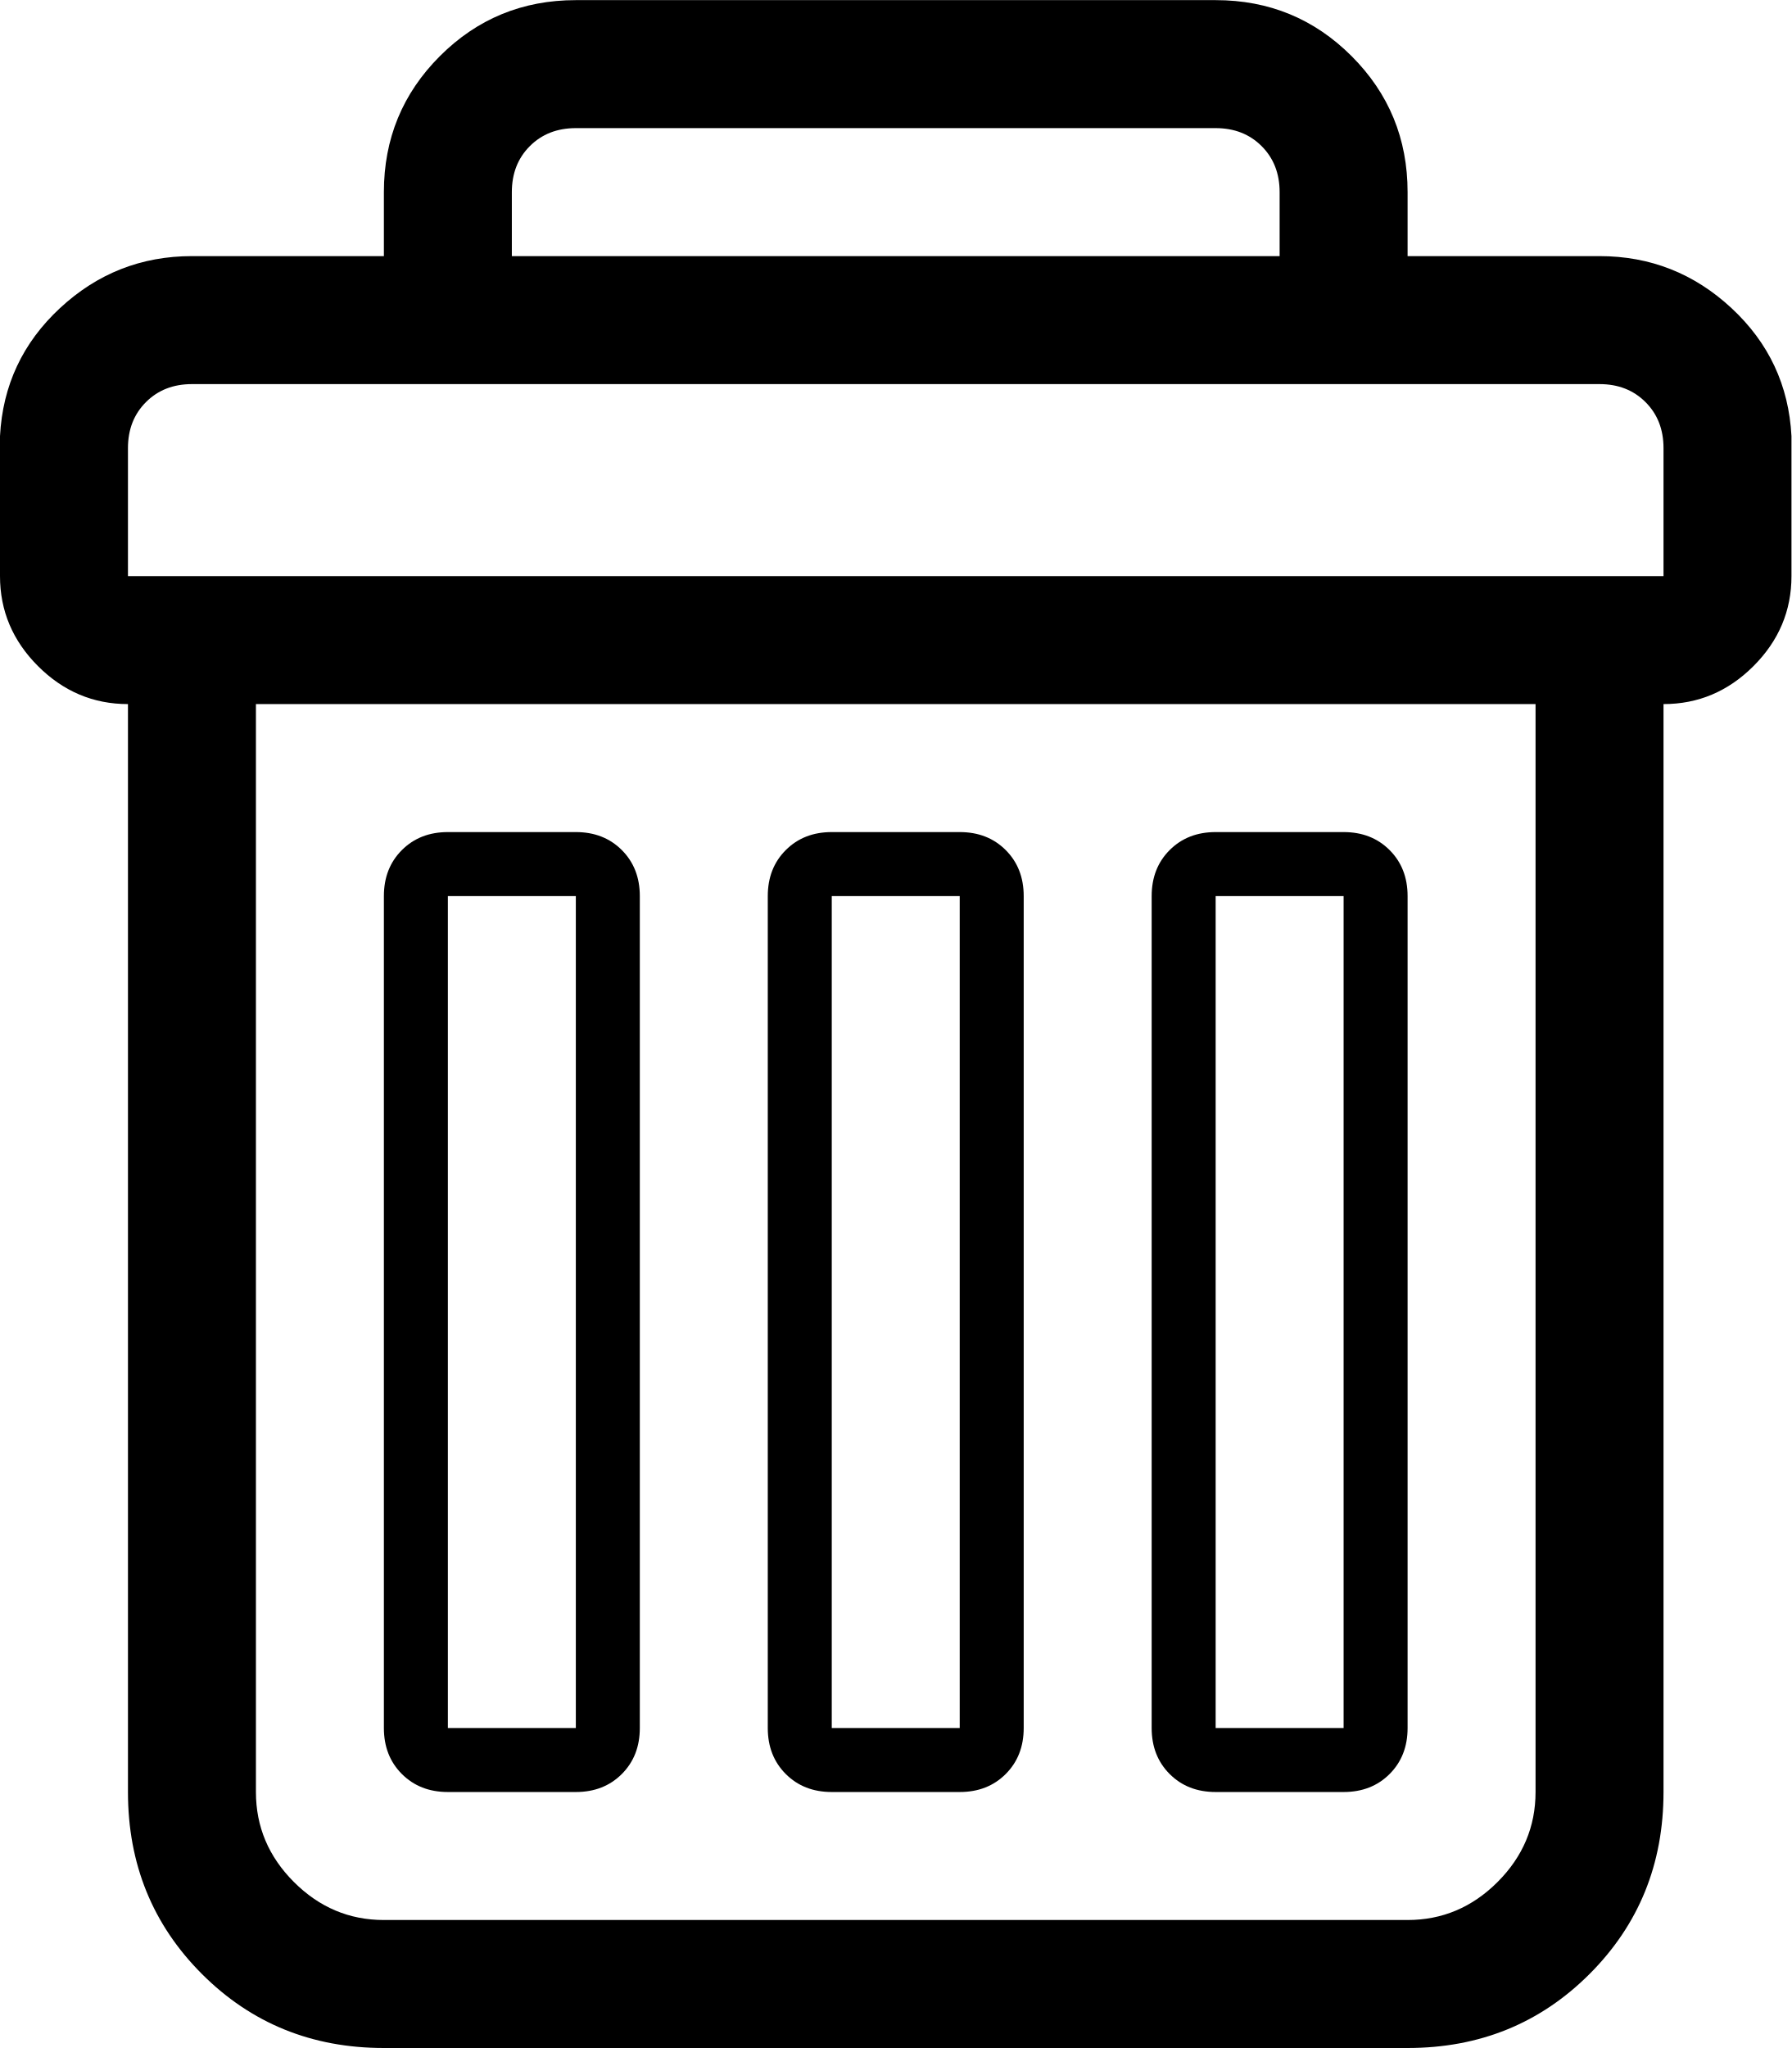
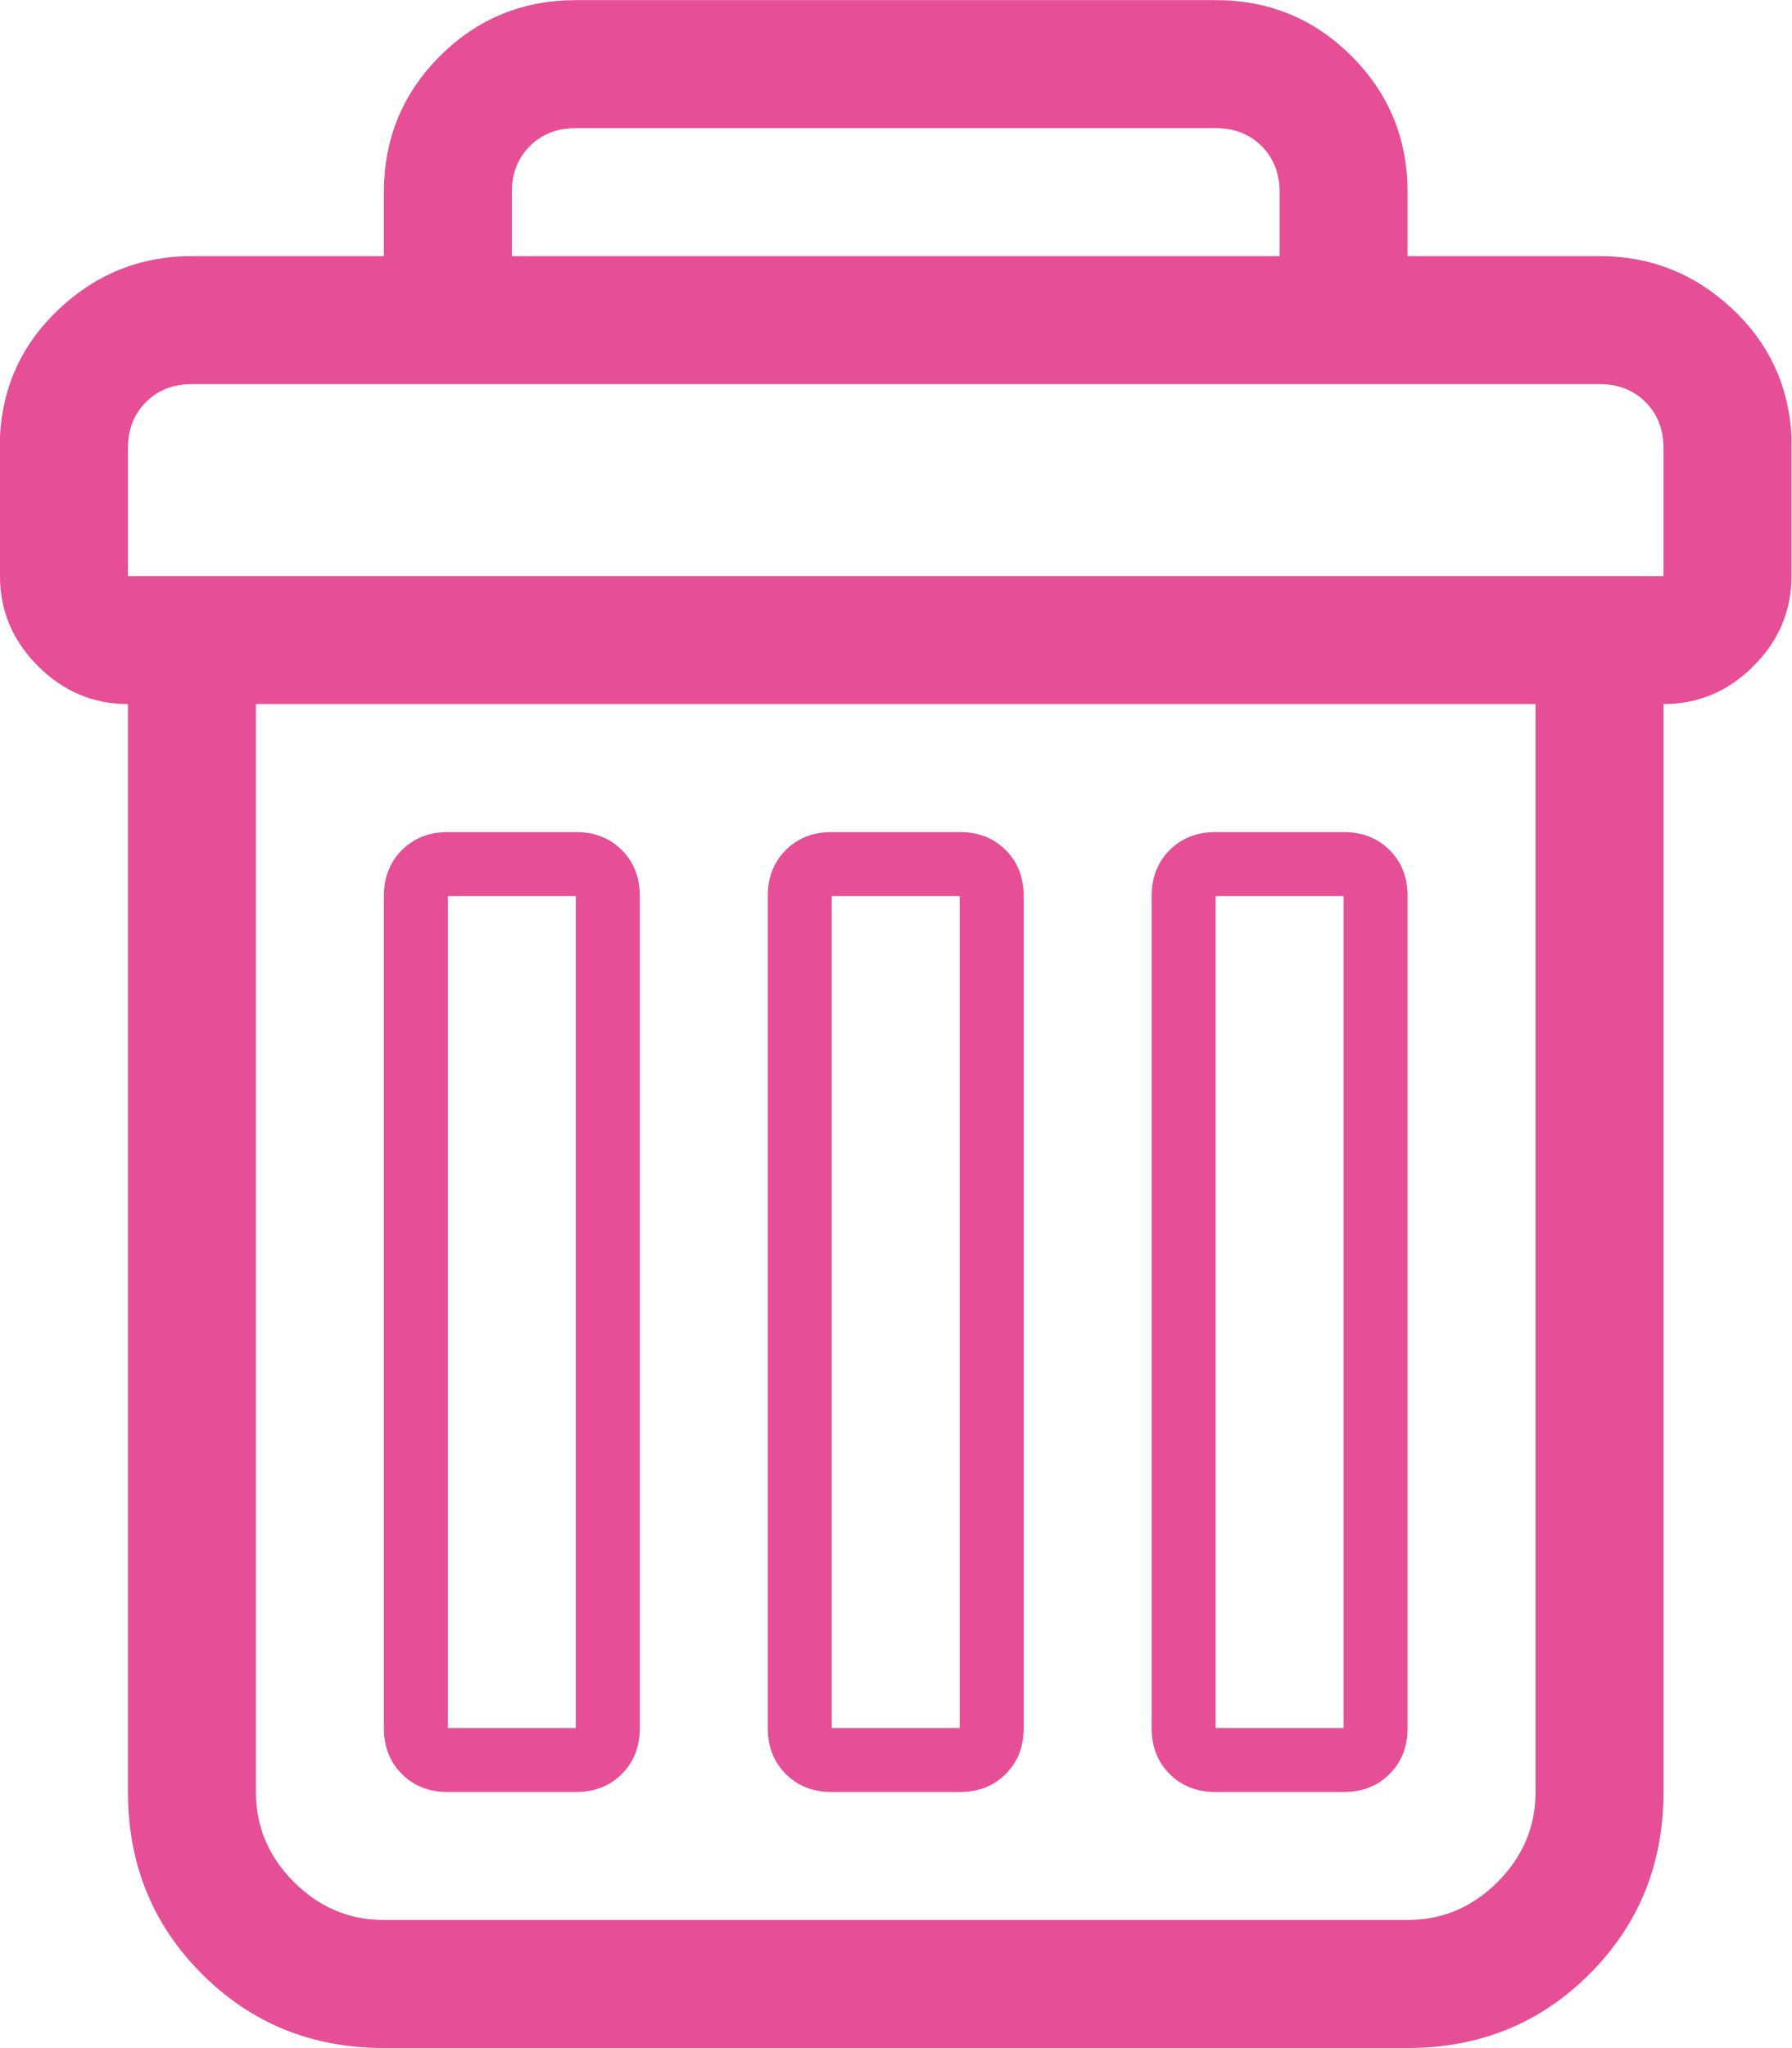
<svg xmlns="http://www.w3.org/2000/svg" height="1000" width="875">
-   <path d="M0 281.296l0 -68.355q1.953 -37.107 29.295 -62.496t64.449 -25.389l93.744 0l0 -31.248q0 -39.06 27.342 -66.402t66.402 -27.342l312.48 0q39.06 0 66.402 27.342t27.342 66.402l0 31.248l93.744 0q37.107 0 64.449 25.389t29.295 62.496l0 68.355q0 25.389 -18.553 43.943t-43.943 18.553l0 531.216q0 52.731 -36.13 88.862t-88.862 36.13l-499.968 0q-52.731 0 -88.862 -36.13t-36.13 -88.862l0 -531.216q-25.389 0 -43.943 -18.553t-18.553 -43.943zm62.496 0l749.952 0l0 -62.496q0 -13.671 -8.789 -22.46t-22.46 -8.789l-687.456 0q-13.671 0 -22.46 8.789t-8.789 22.46l0 62.496zm62.496 593.712q0 25.389 18.553 43.943t43.943 18.553l499.968 0q25.389 0 43.943 -18.553t18.553 -43.943l0 -531.216l-624.96 0l0 531.216zm62.496 -31.248l0 -406.224q0 -13.671 8.789 -22.46t22.46 -8.789l62.496 0q13.671 0 22.46 8.789t8.789 22.46l0 406.224q0 13.671 -8.789 22.46t-22.46 8.789l-62.496 0q-13.671 0 -22.46 -8.789t-8.789 -22.46zm31.248 0l62.496 0l0 -406.224l-62.496 0l0 406.224zm31.248 -718.704l374.976 0l0 -31.248q0 -13.671 -8.789 -22.46t-22.46 -8.789l-312.48 0q-13.671 0 -22.46 8.789t-8.789 22.46l0 31.248zm124.992 718.704l0 -406.224q0 -13.671 8.789 -22.46t22.46 -8.789l62.496 0q13.671 0 22.46 8.789t8.789 22.46l0 406.224q0 13.671 -8.789 22.46t-22.46 8.789l-62.496 0q-13.671 0 -22.46 -8.789t-8.789 -22.46zm31.248 0l62.496 0l0 -406.224l-62.496 0l0 406.224zm156.24 0l0 -406.224q0 -13.671 8.789 -22.46t22.46 -8.789l62.496 0q13.671 0 22.46 8.789t8.789 22.46l0 406.224q0 13.671 -8.789 22.46t-22.46 8.789l-62.496 0q-13.671 0 -22.46 -8.789t-8.789 -22.46zm31.248 0l62.496 0l0 -406.224l-62.496 0l0 406.224z" />
+   <path style="fill:#E64E95;" d="M0 281.296l0 -68.355q1.953 -37.107 29.295 -62.496t64.449 -25.389l93.744 0l0 -31.248q0 -39.06 27.342 -66.402t66.402 -27.342l312.48 0q39.06 0 66.402 27.342t27.342 66.402l0 31.248l93.744 0q37.107 0 64.449 25.389t29.295 62.496l0 68.355q0 25.389 -18.553 43.943t-43.943 18.553l0 531.216q0 52.731 -36.13 88.862t-88.862 36.13l-499.968 0q-52.731 0 -88.862 -36.13t-36.13 -88.862l0 -531.216q-25.389 0 -43.943 -18.553t-18.553 -43.943zm62.496 0l749.952 0l0 -62.496q0 -13.671 -8.789 -22.46t-22.46 -8.789l-687.456 0q-13.671 0 -22.46 8.789t-8.789 22.46l0 62.496zm62.496 593.712q0 25.389 18.553 43.943t43.943 18.553l499.968 0q25.389 0 43.943 -18.553t18.553 -43.943l0 -531.216l-624.96 0l0 531.216zm62.496 -31.248l0 -406.224q0 -13.671 8.789 -22.46t22.46 -8.789l62.496 0q13.671 0 22.46 8.789t8.789 22.46l0 406.224q0 13.671 -8.789 22.46t-22.46 8.789l-62.496 0q-13.671 0 -22.46 -8.789t-8.789 -22.46zm31.248 0l62.496 0l0 -406.224l-62.496 0l0 406.224zm31.248 -718.704l374.976 0l0 -31.248q0 -13.671 -8.789 -22.46t-22.46 -8.789l-312.48 0q-13.671 0 -22.46 8.789t-8.789 22.46l0 31.248zm124.992 718.704l0 -406.224q0 -13.671 8.789 -22.46t22.46 -8.789l62.496 0q13.671 0 22.46 8.789t8.789 22.46l0 406.224q0 13.671 -8.789 22.46t-22.46 8.789l-62.496 0q-13.671 0 -22.46 -8.789t-8.789 -22.46zm31.248 0l62.496 0l0 -406.224l-62.496 0l0 406.224zm156.24 0l0 -406.224q0 -13.671 8.789 -22.46t22.46 -8.789l62.496 0q13.671 0 22.46 8.789t8.789 22.46l0 406.224q0 13.671 -8.789 22.46t-22.46 8.789l-62.496 0q-13.671 0 -22.46 -8.789t-8.789 -22.46zm31.248 0l62.496 0l0 -406.224l-62.496 0l0 406.224z" />
</svg>
